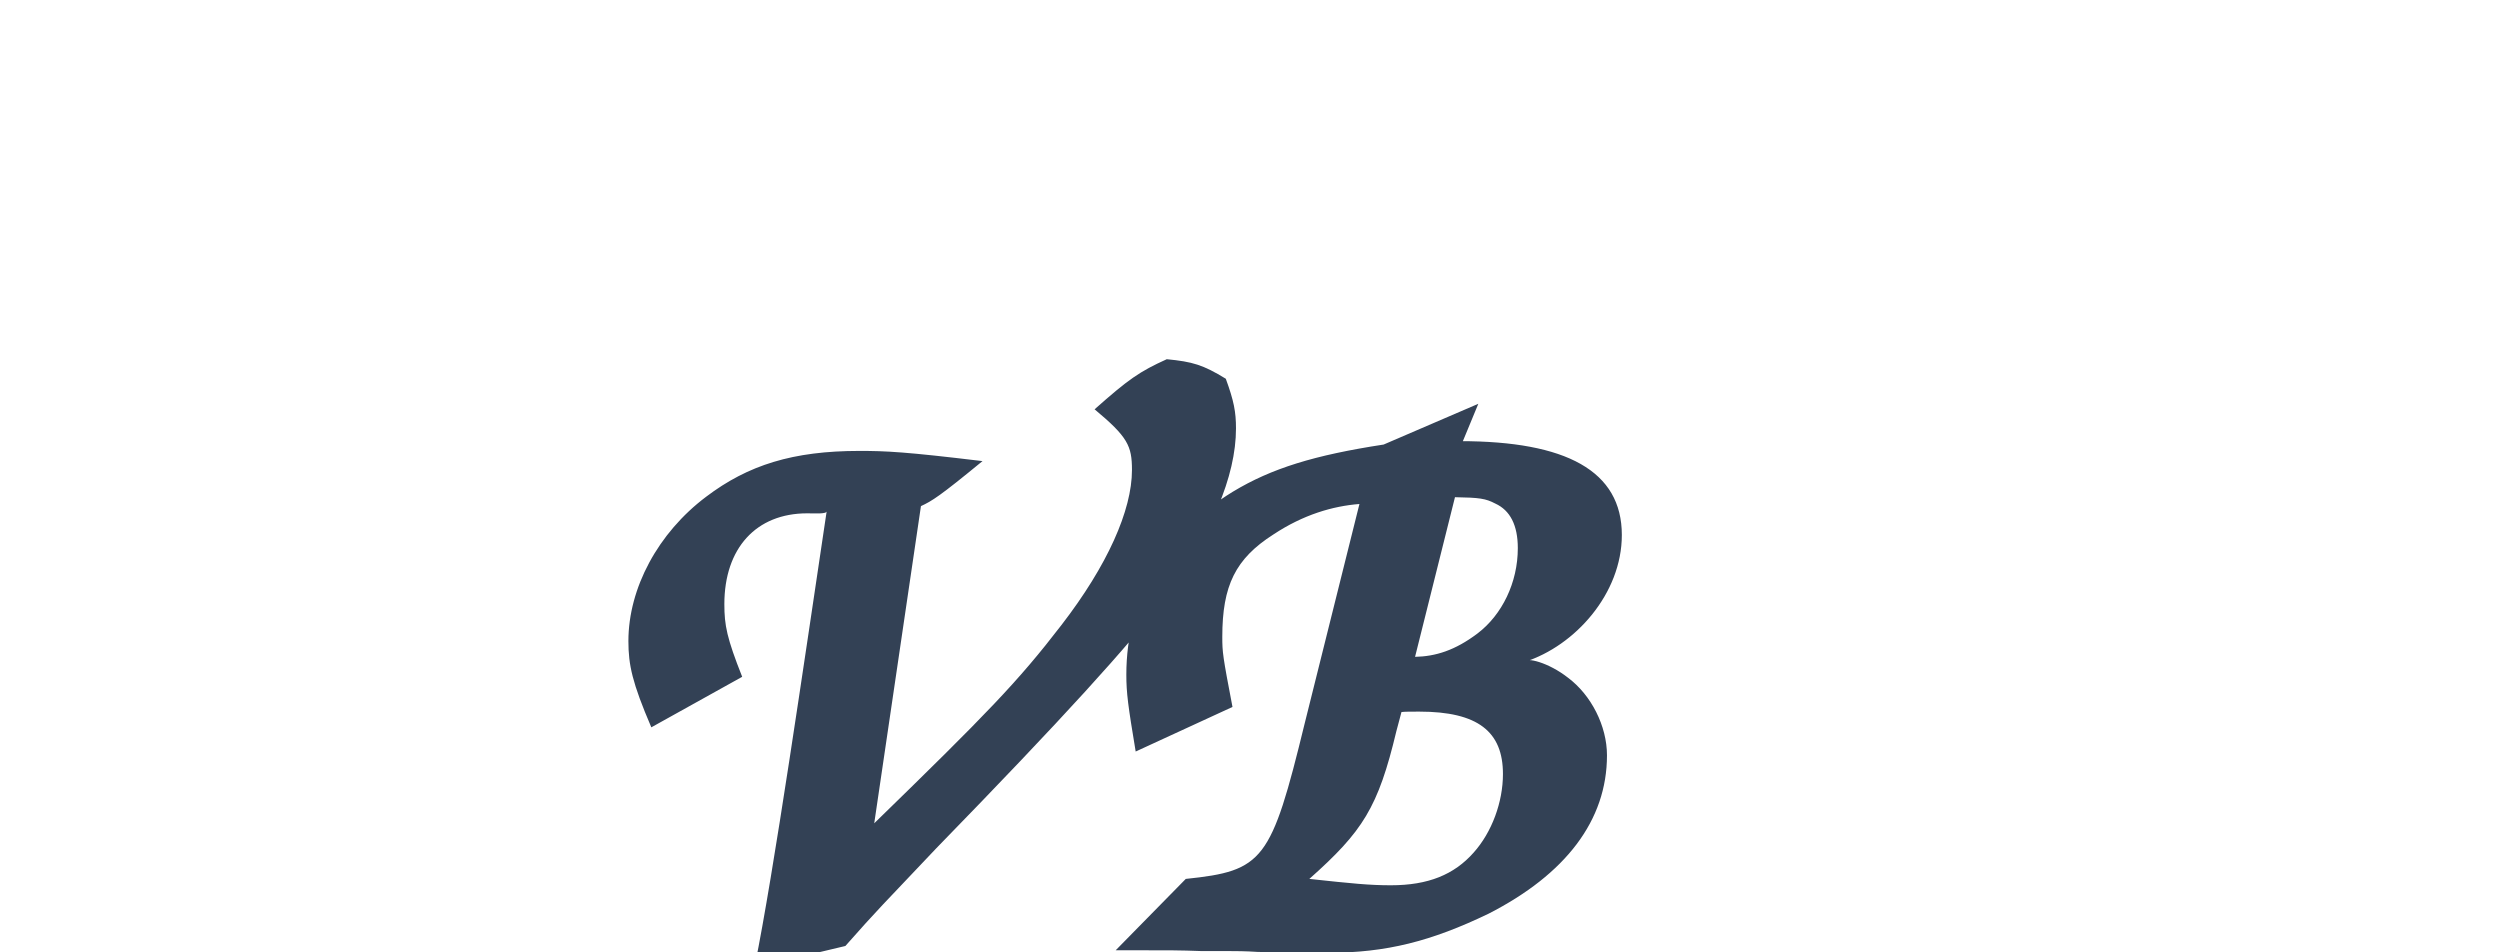
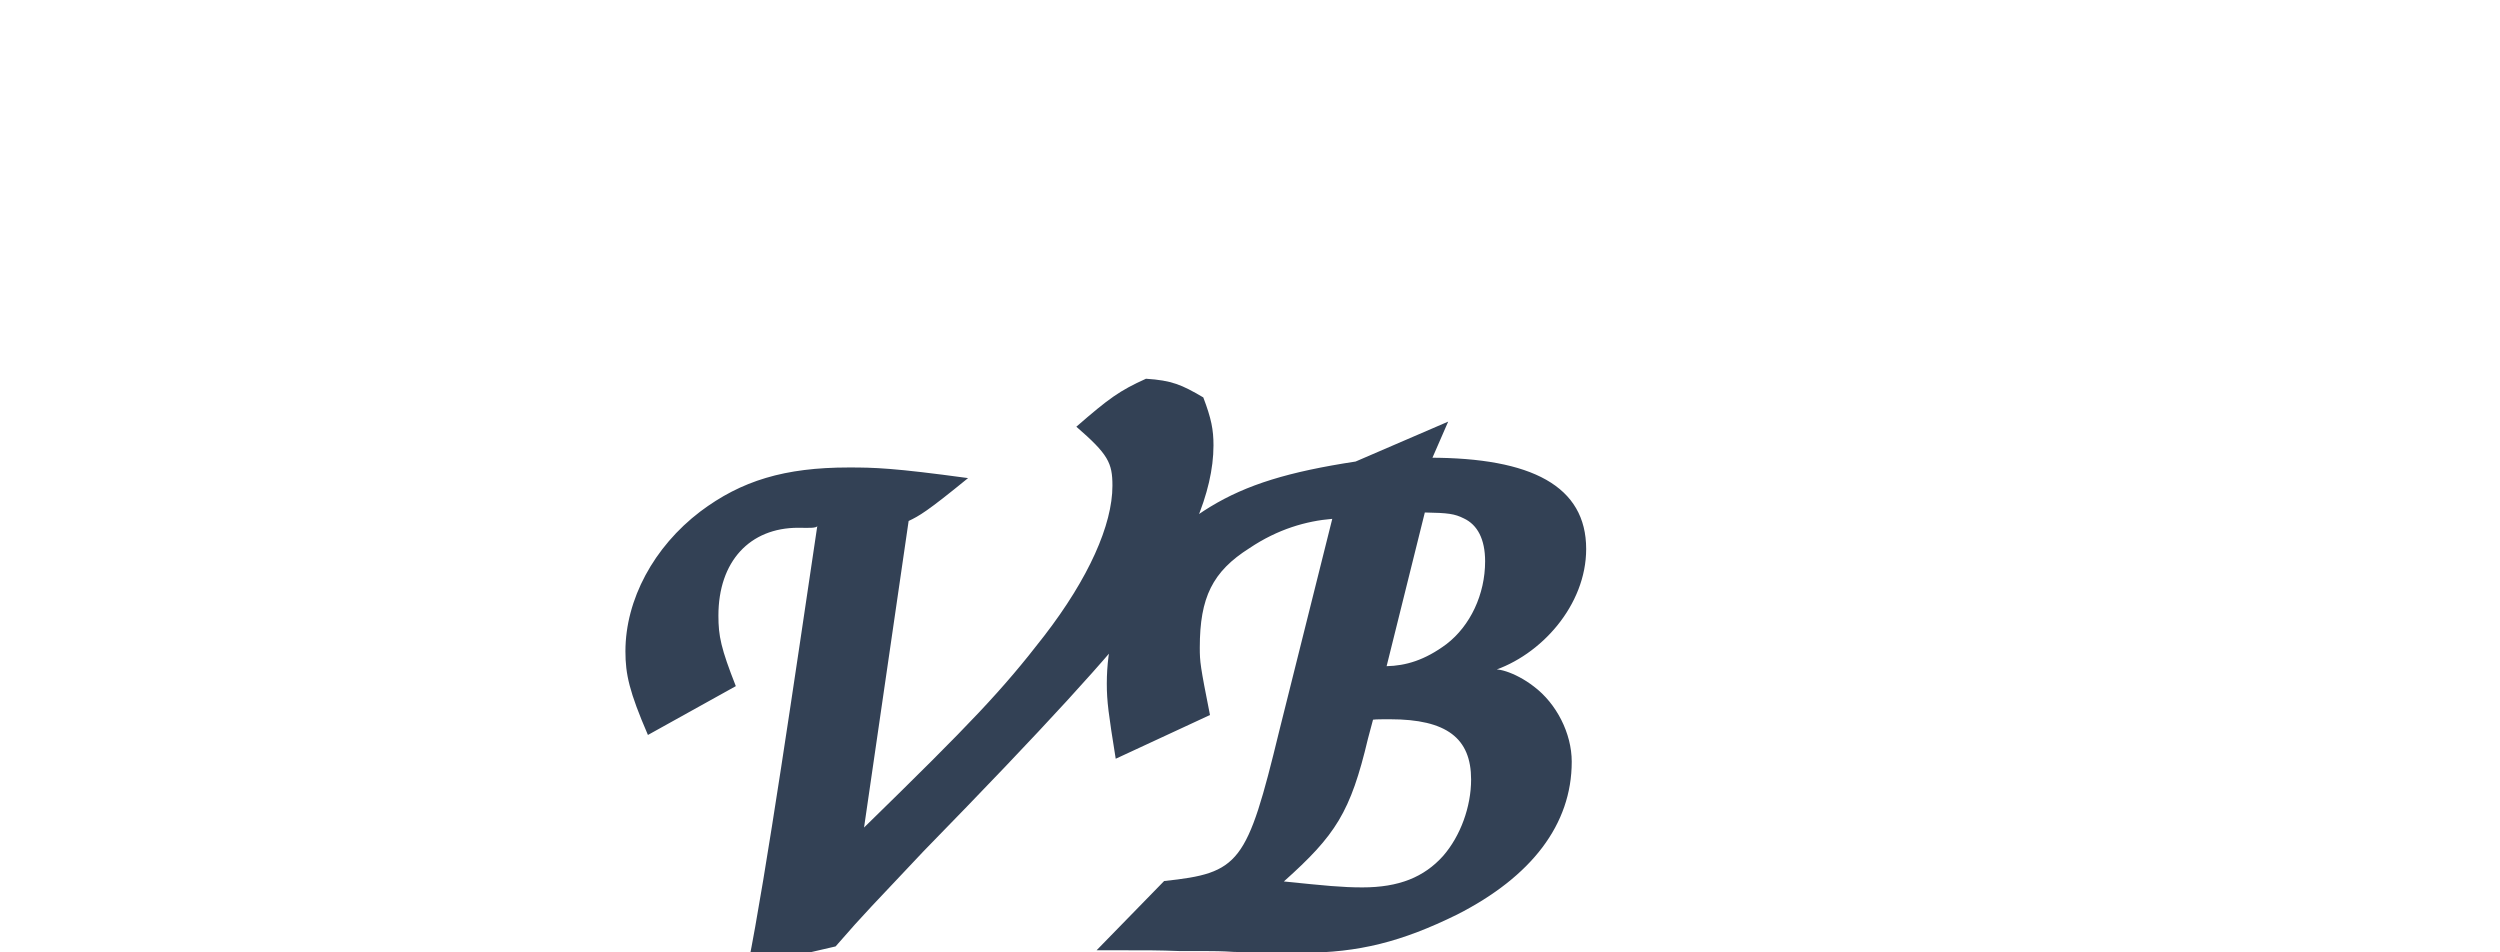
<svg xmlns="http://www.w3.org/2000/svg" width="92" height="35" viewBox="0 0 92 35" fill="none">
-   <text x="20" y="35" font-family="Snell Roundhand, cursive" font-size="30" fill="#334155" font-weight="bold">VB</text>
+   <text x="20" y="35" font-family="Snell Roundhand, cursive" font-size="29" fill="#334155" font-weight="bold">VB</text>
</svg>
